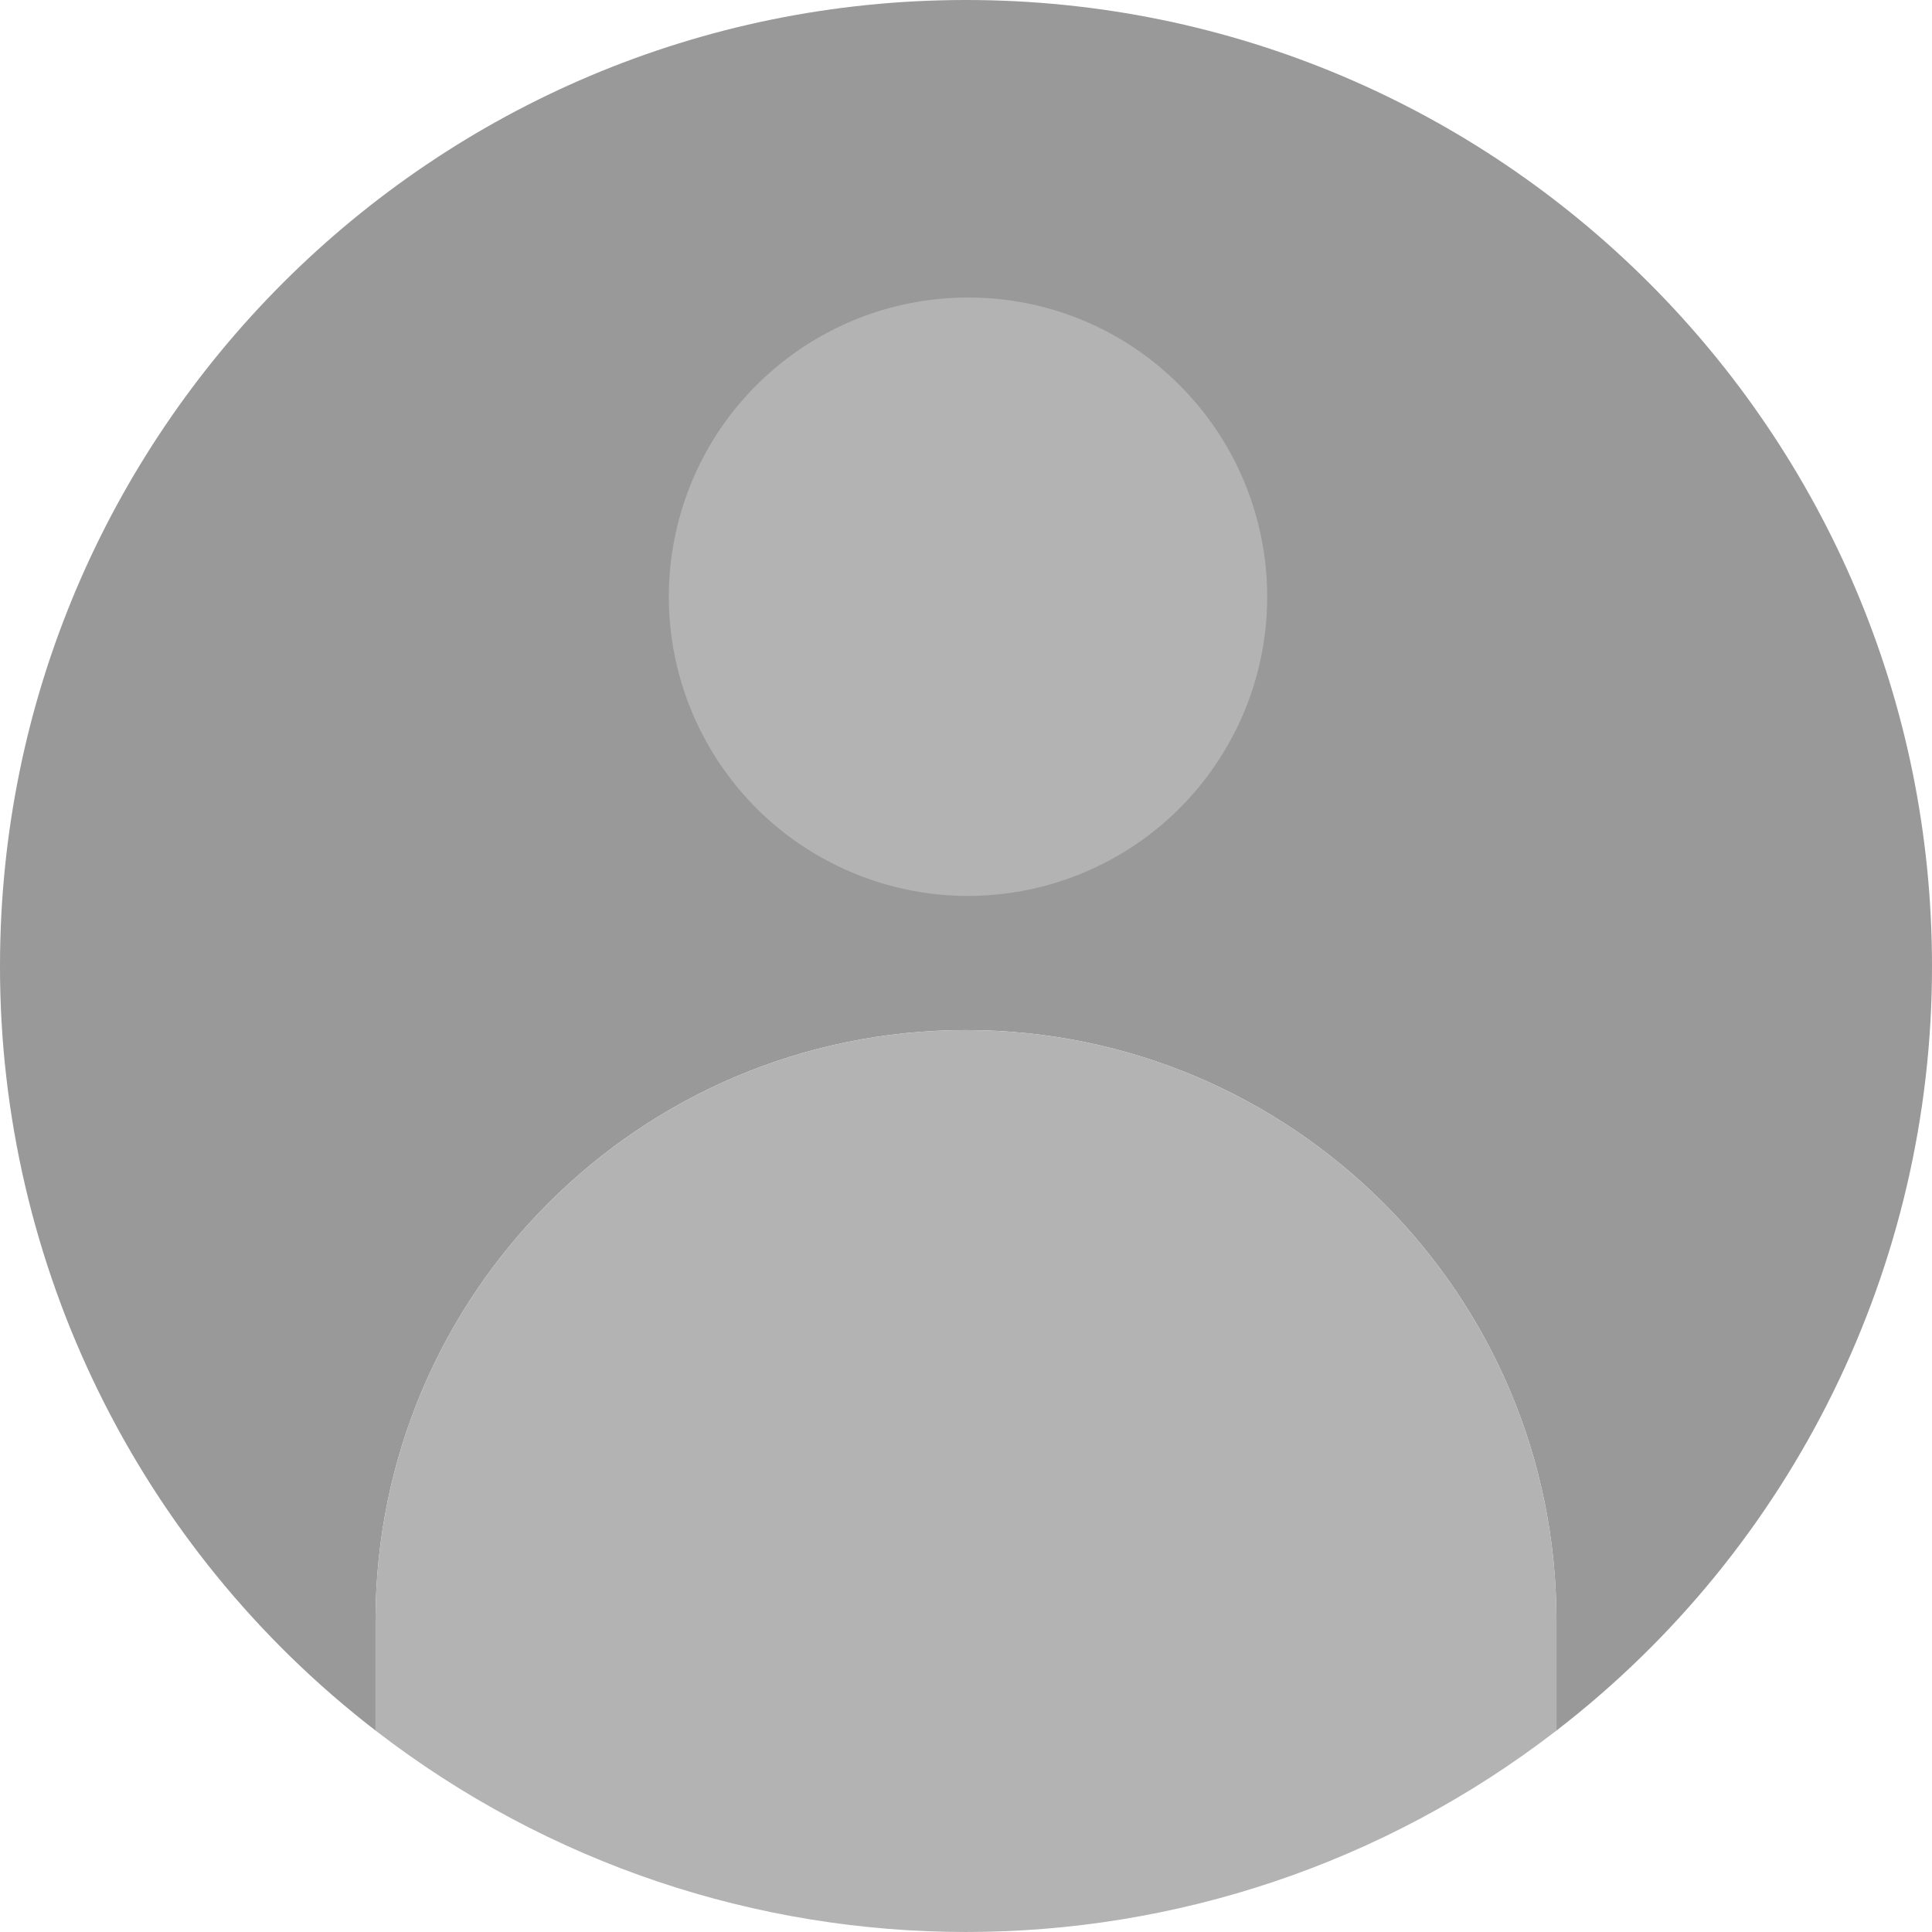
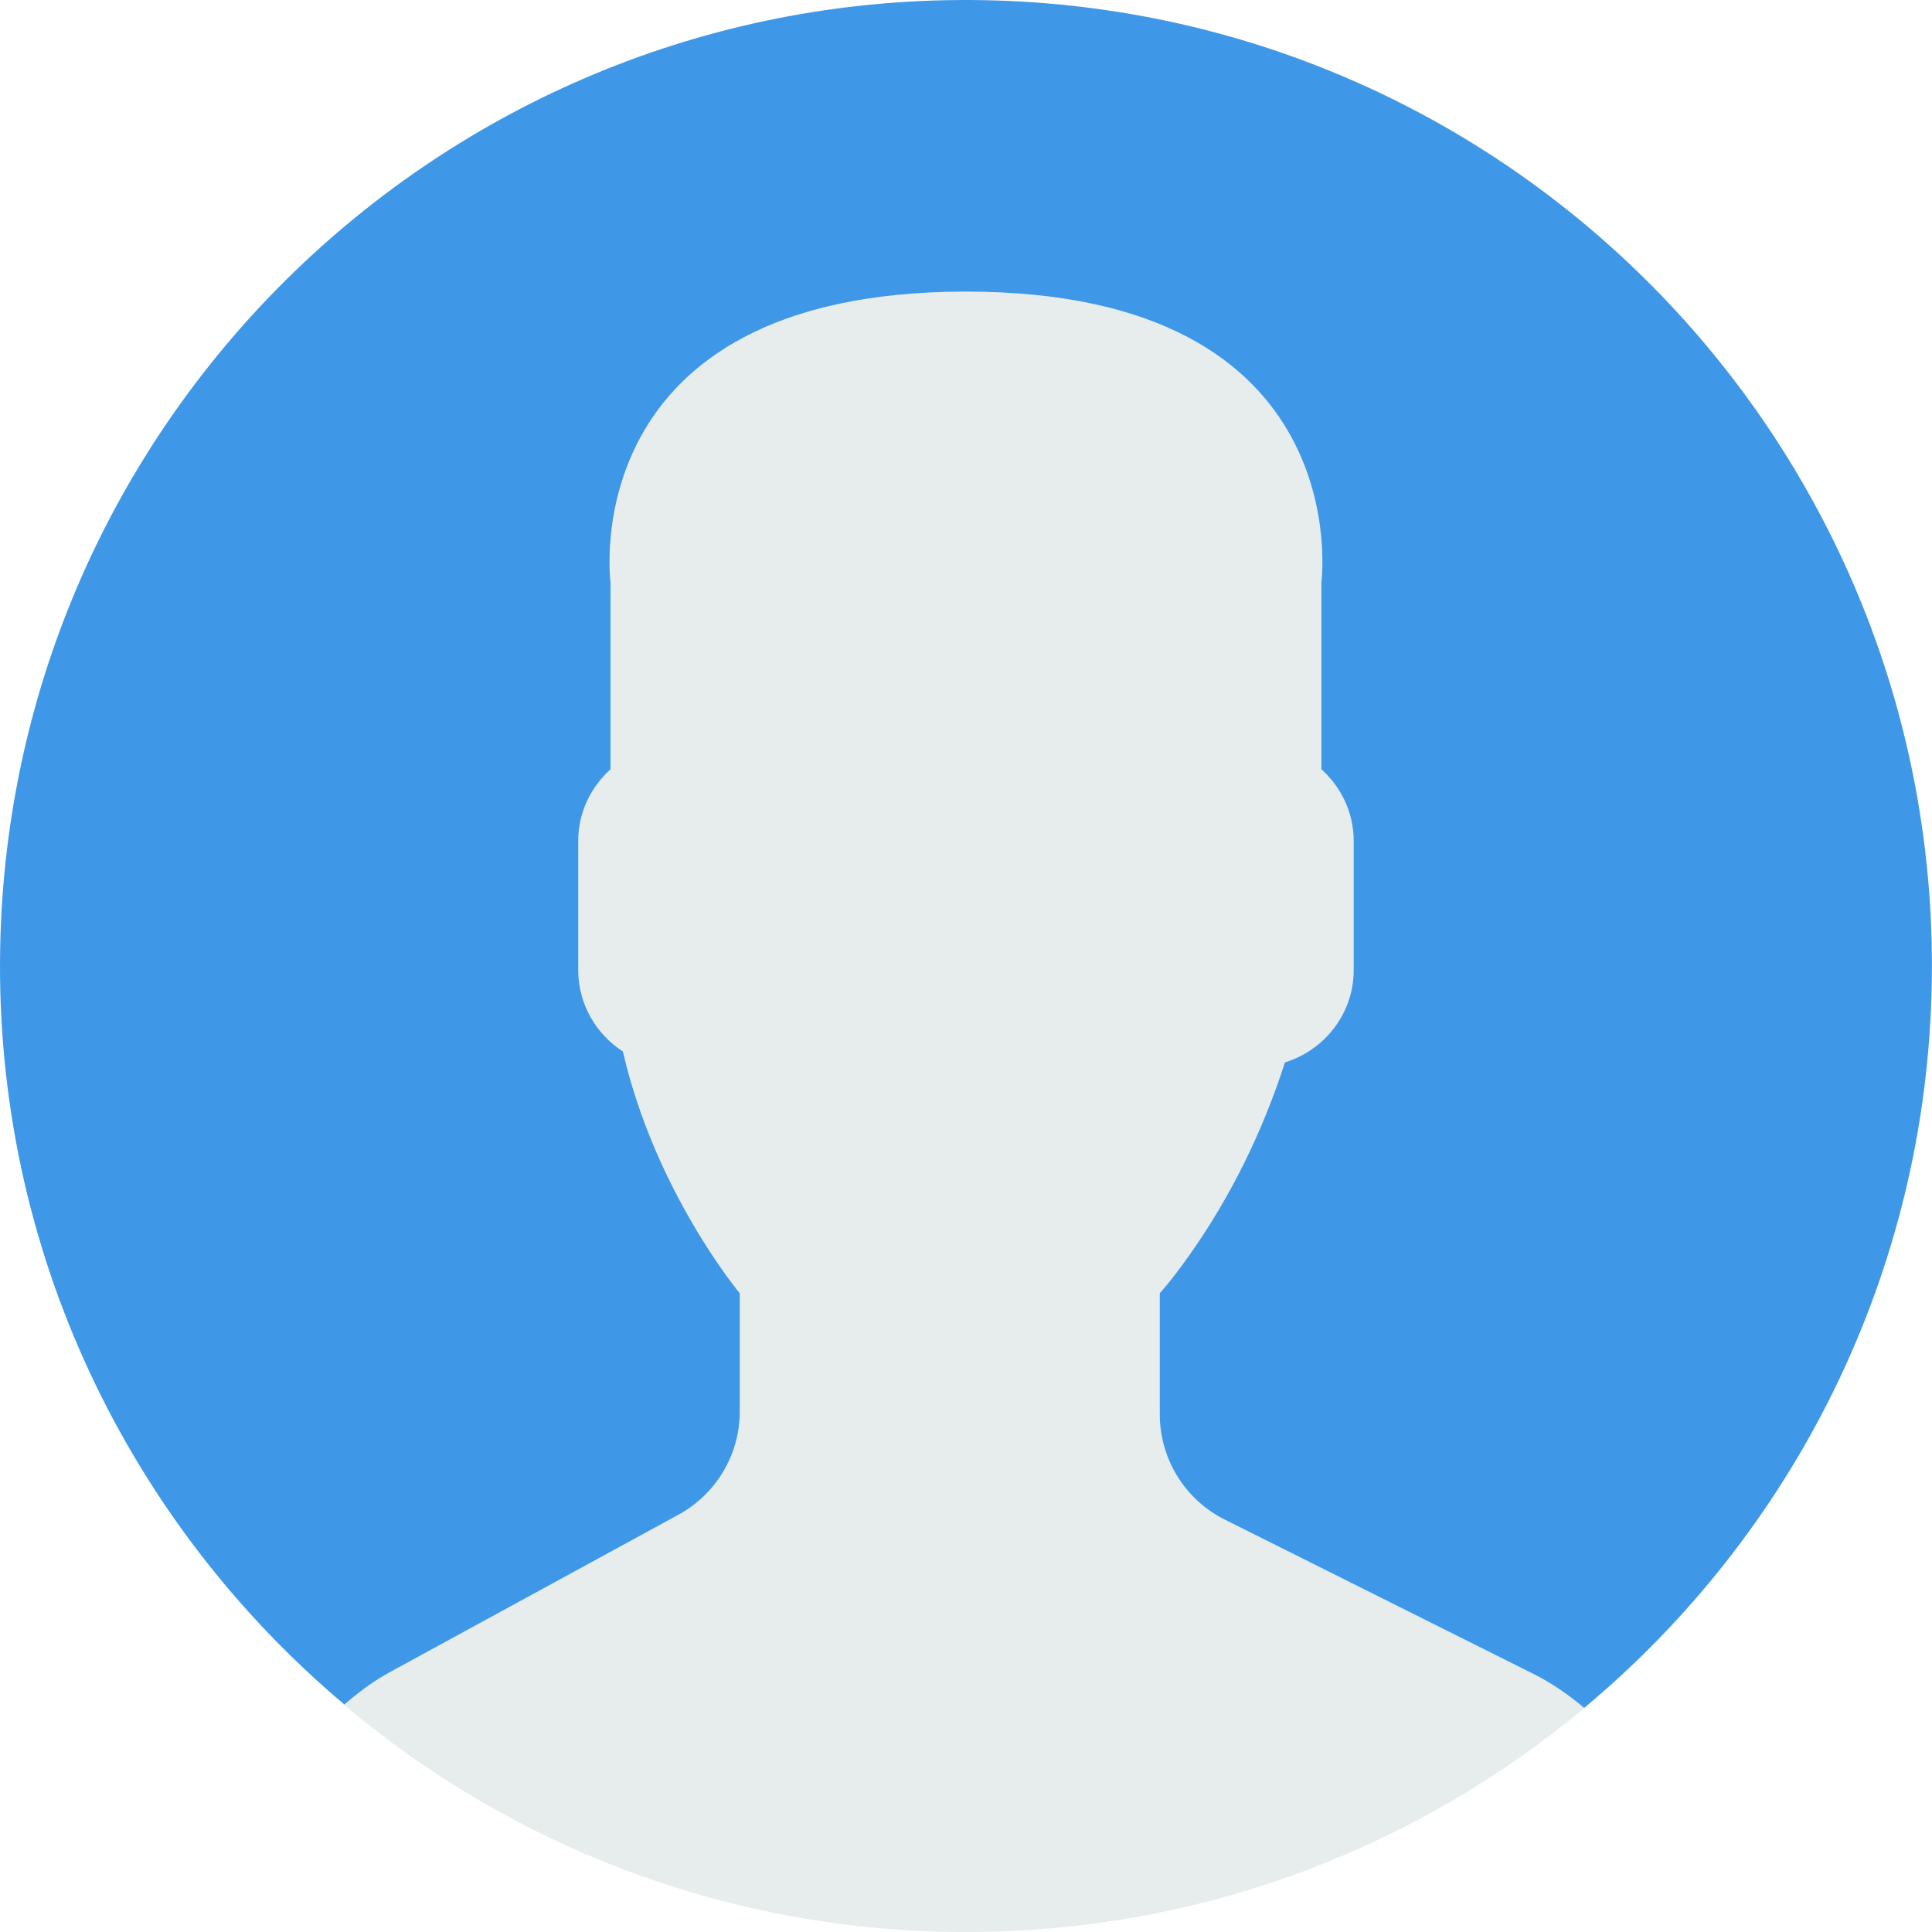
- <svg xmlns="http://www.w3.org/2000/svg" version="1.1" width="512" height="512" x="0" y="0" viewBox="0 0 436 436" style="enable-background:new 0 0 512 512" xml:space="preserve" class="">
+ <svg xmlns="http://www.w3.org/2000/svg" version="1.1" width="512" height="512" x="0" y="0" viewBox="0 0 53 53" style="enable-background:new 0 0 512 512" xml:space="preserve" class="">
  <g>
-     <path d="m218 0c120.398 0 218 97.602 218 218 .066 67.551-31.246 131.301-84.75 172.539v-24.828c0-73.594-59.656-133.25-133.25-133.25s-133.25 59.656-133.25 133.25v24.828c-53.504-41.238-84.816-104.988-84.75-172.539 0-120.398 97.602-218 218-218zm67.762 134.461c-.07-32.027-22.742-59.551-54.164-65.746-31.418-6.199-62.844 10.652-75.07 40.254-12.223 29.602-1.844 63.715 24.793 81.492 26.637 17.781 62.125 14.273 84.77-8.371 12.637-12.625 19.719-29.766 19.672-47.629zm0 0" fill="#999999" data-original="#00efd1" style="" class="" />
-     <g fill="#00acea">
-       <path d="m351.25 365.711v24.828c-78.492 60.613-188.008 60.613-266.5 0v-24.828c0-73.594 59.656-133.25 133.25-133.25s133.25 59.656 133.25 133.25zm0 0" fill="#b3b3b3" data-original="#00acea" style="" class="" />
-       <path d="m266.09 86.82c22.836 22.734 26.422 58.438 8.562 85.258-17.855 26.824-52.18 37.289-81.965 24.988-29.781-12.297-46.723-43.926-40.457-75.535 6.266-31.605 33.996-54.379 66.219-54.383 17.867-.051 35.016 7.031 47.641 19.672zm0 0" fill="#b3b3b3" data-original="#00acea" style="" class="" />
+     <path style="" d="M18.613,41.552l-7.907,4.313c-0.464,0.253-0.881,0.564-1.269,0.903C14.047,50.655,19.998,53,26.5,53  c6.454,0,12.367-2.31,16.964-6.144c-0.424-0.358-0.884-0.68-1.394-0.934l-8.467-4.233c-1.094-0.547-1.785-1.665-1.785-2.888v-3.322  c0.238-0.271,0.51-0.619,0.801-1.03c1.154-1.63,2.027-3.423,2.632-5.304c1.086-0.335,1.886-1.338,1.886-2.53v-3.546  c0-0.78-0.347-1.477-0.886-1.965v-5.126c0,0,1.053-7.977-9.75-7.977s-9.75,7.977-9.75,7.977v5.126  c-0.54,0.488-0.886,1.185-0.886,1.965v3.546c0,0.934,0.491,1.756,1.226,2.231c0.886,3.857,3.206,6.633,3.206,6.633v3.24  C20.296,39.899,19.65,40.986,18.613,41.552z" fill="#e7eced" data-original="#e7eced" class="" />
+     <g>
+       <path style="" d="M26.953,0.004C12.32-0.246,0.254,11.414,0.004,26.047C-0.138,34.344,3.56,41.801,9.448,46.76   c0.385-0.336,0.798-0.644,1.257-0.894l7.907-4.313c1.037-0.566,1.683-1.653,1.683-2.835v-3.24c0,0-2.321-2.776-3.206-6.633   c-0.734-0.475-1.226-1.296-1.226-2.231v-3.546c0-0.78,0.347-1.477,0.886-1.965v-5.126c0,0-1.053-7.977,9.75-7.977   s9.75,7.977,9.75,7.977v5.126c0.54,0.488,0.886,1.185,0.886,1.965v3.546c0,1.192-0.8,2.195-1.886,2.53   c-0.605,1.881-1.478,3.674-2.632,5.304c-0.291,0.411-0.563,0.759-0.801,1.03V38.8c0,1.223,0.691,2.342,1.785,2.888l8.467,4.233   c0.508,0.254,0.967,0.575,1.39,0.932c5.71-4.762,9.399-11.882,9.536-19.9C53.246,12.32,41.587,0.254,26.953,0.004z" fill="#3f98e7" data-original="#556080" class="" />
    </g>
+     <g>
+ </g>
+     <g>
+ </g>
+     <g>
+ </g>
+     <g>
+ </g>
+     <g>
+ </g>
+     <g>
+ </g>
+     <g>
+ </g>
+     <g>
+ </g>
+     <g>
+ </g>
+     <g>
+ </g>
+     <g>
+ </g>
+     <g>
+ </g>
+     <g>
+ </g>
+     <g>
+ </g>
+     <g>
+ </g>
  </g>
</svg>
